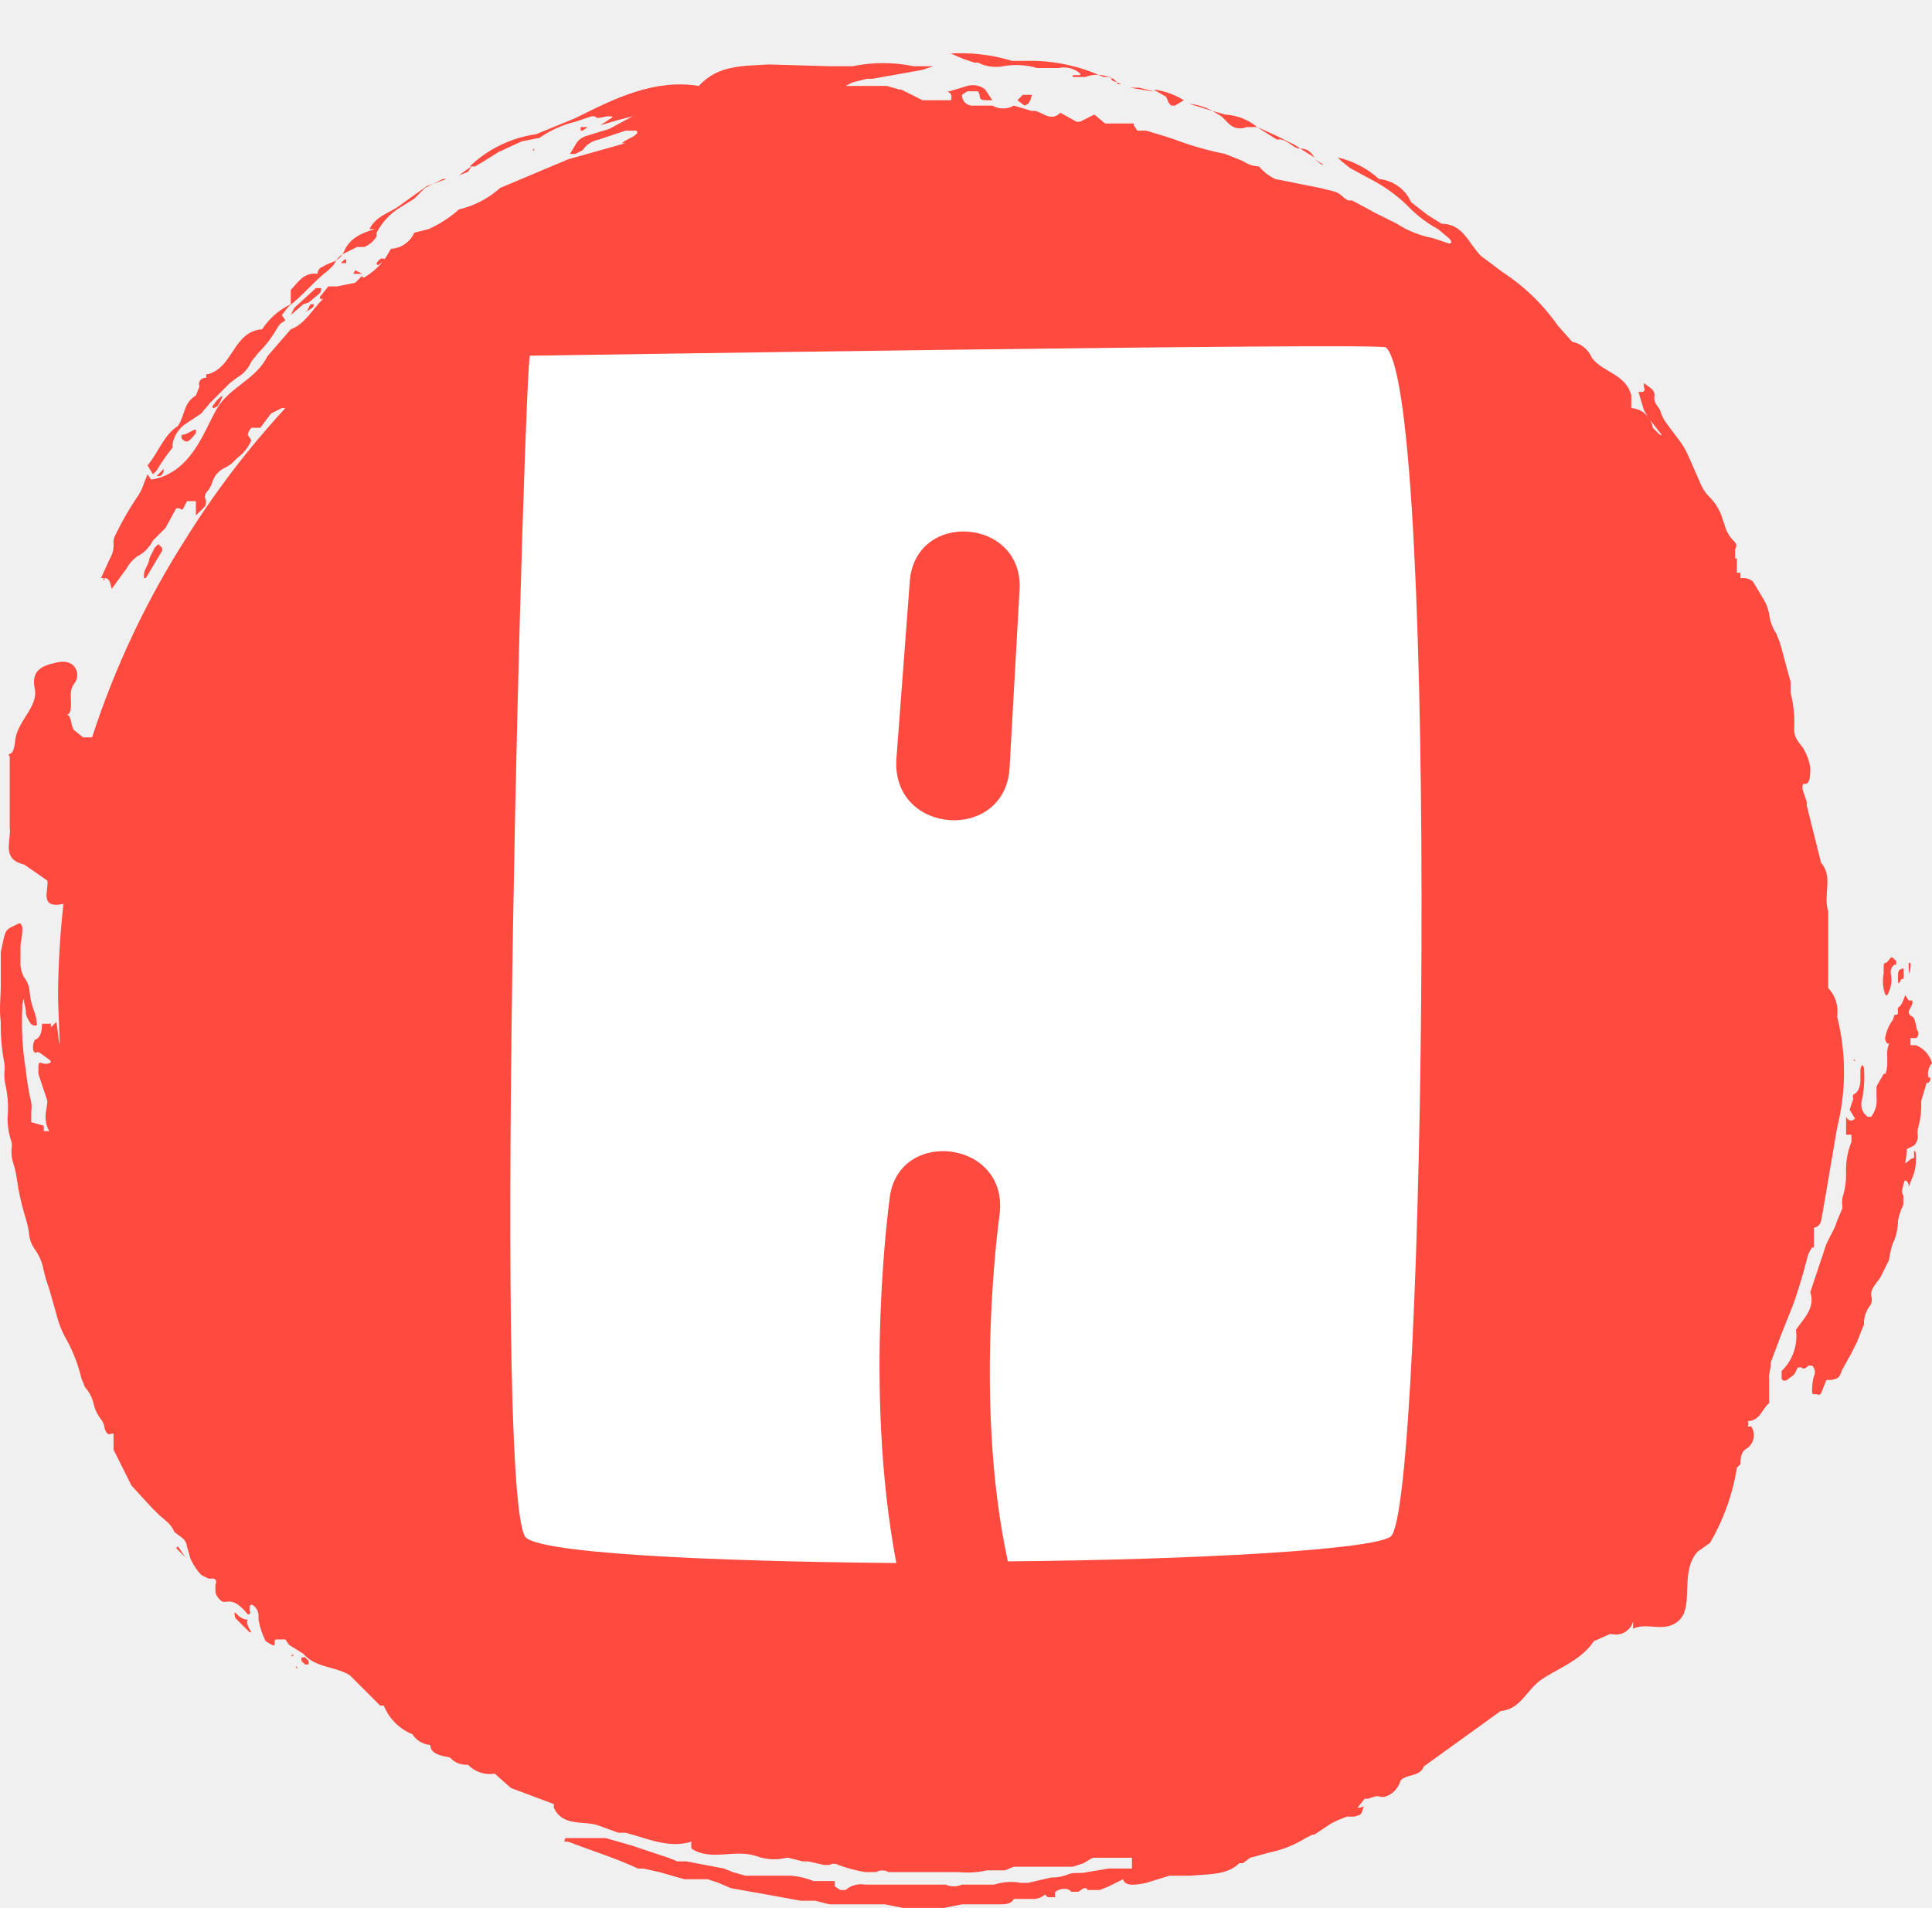
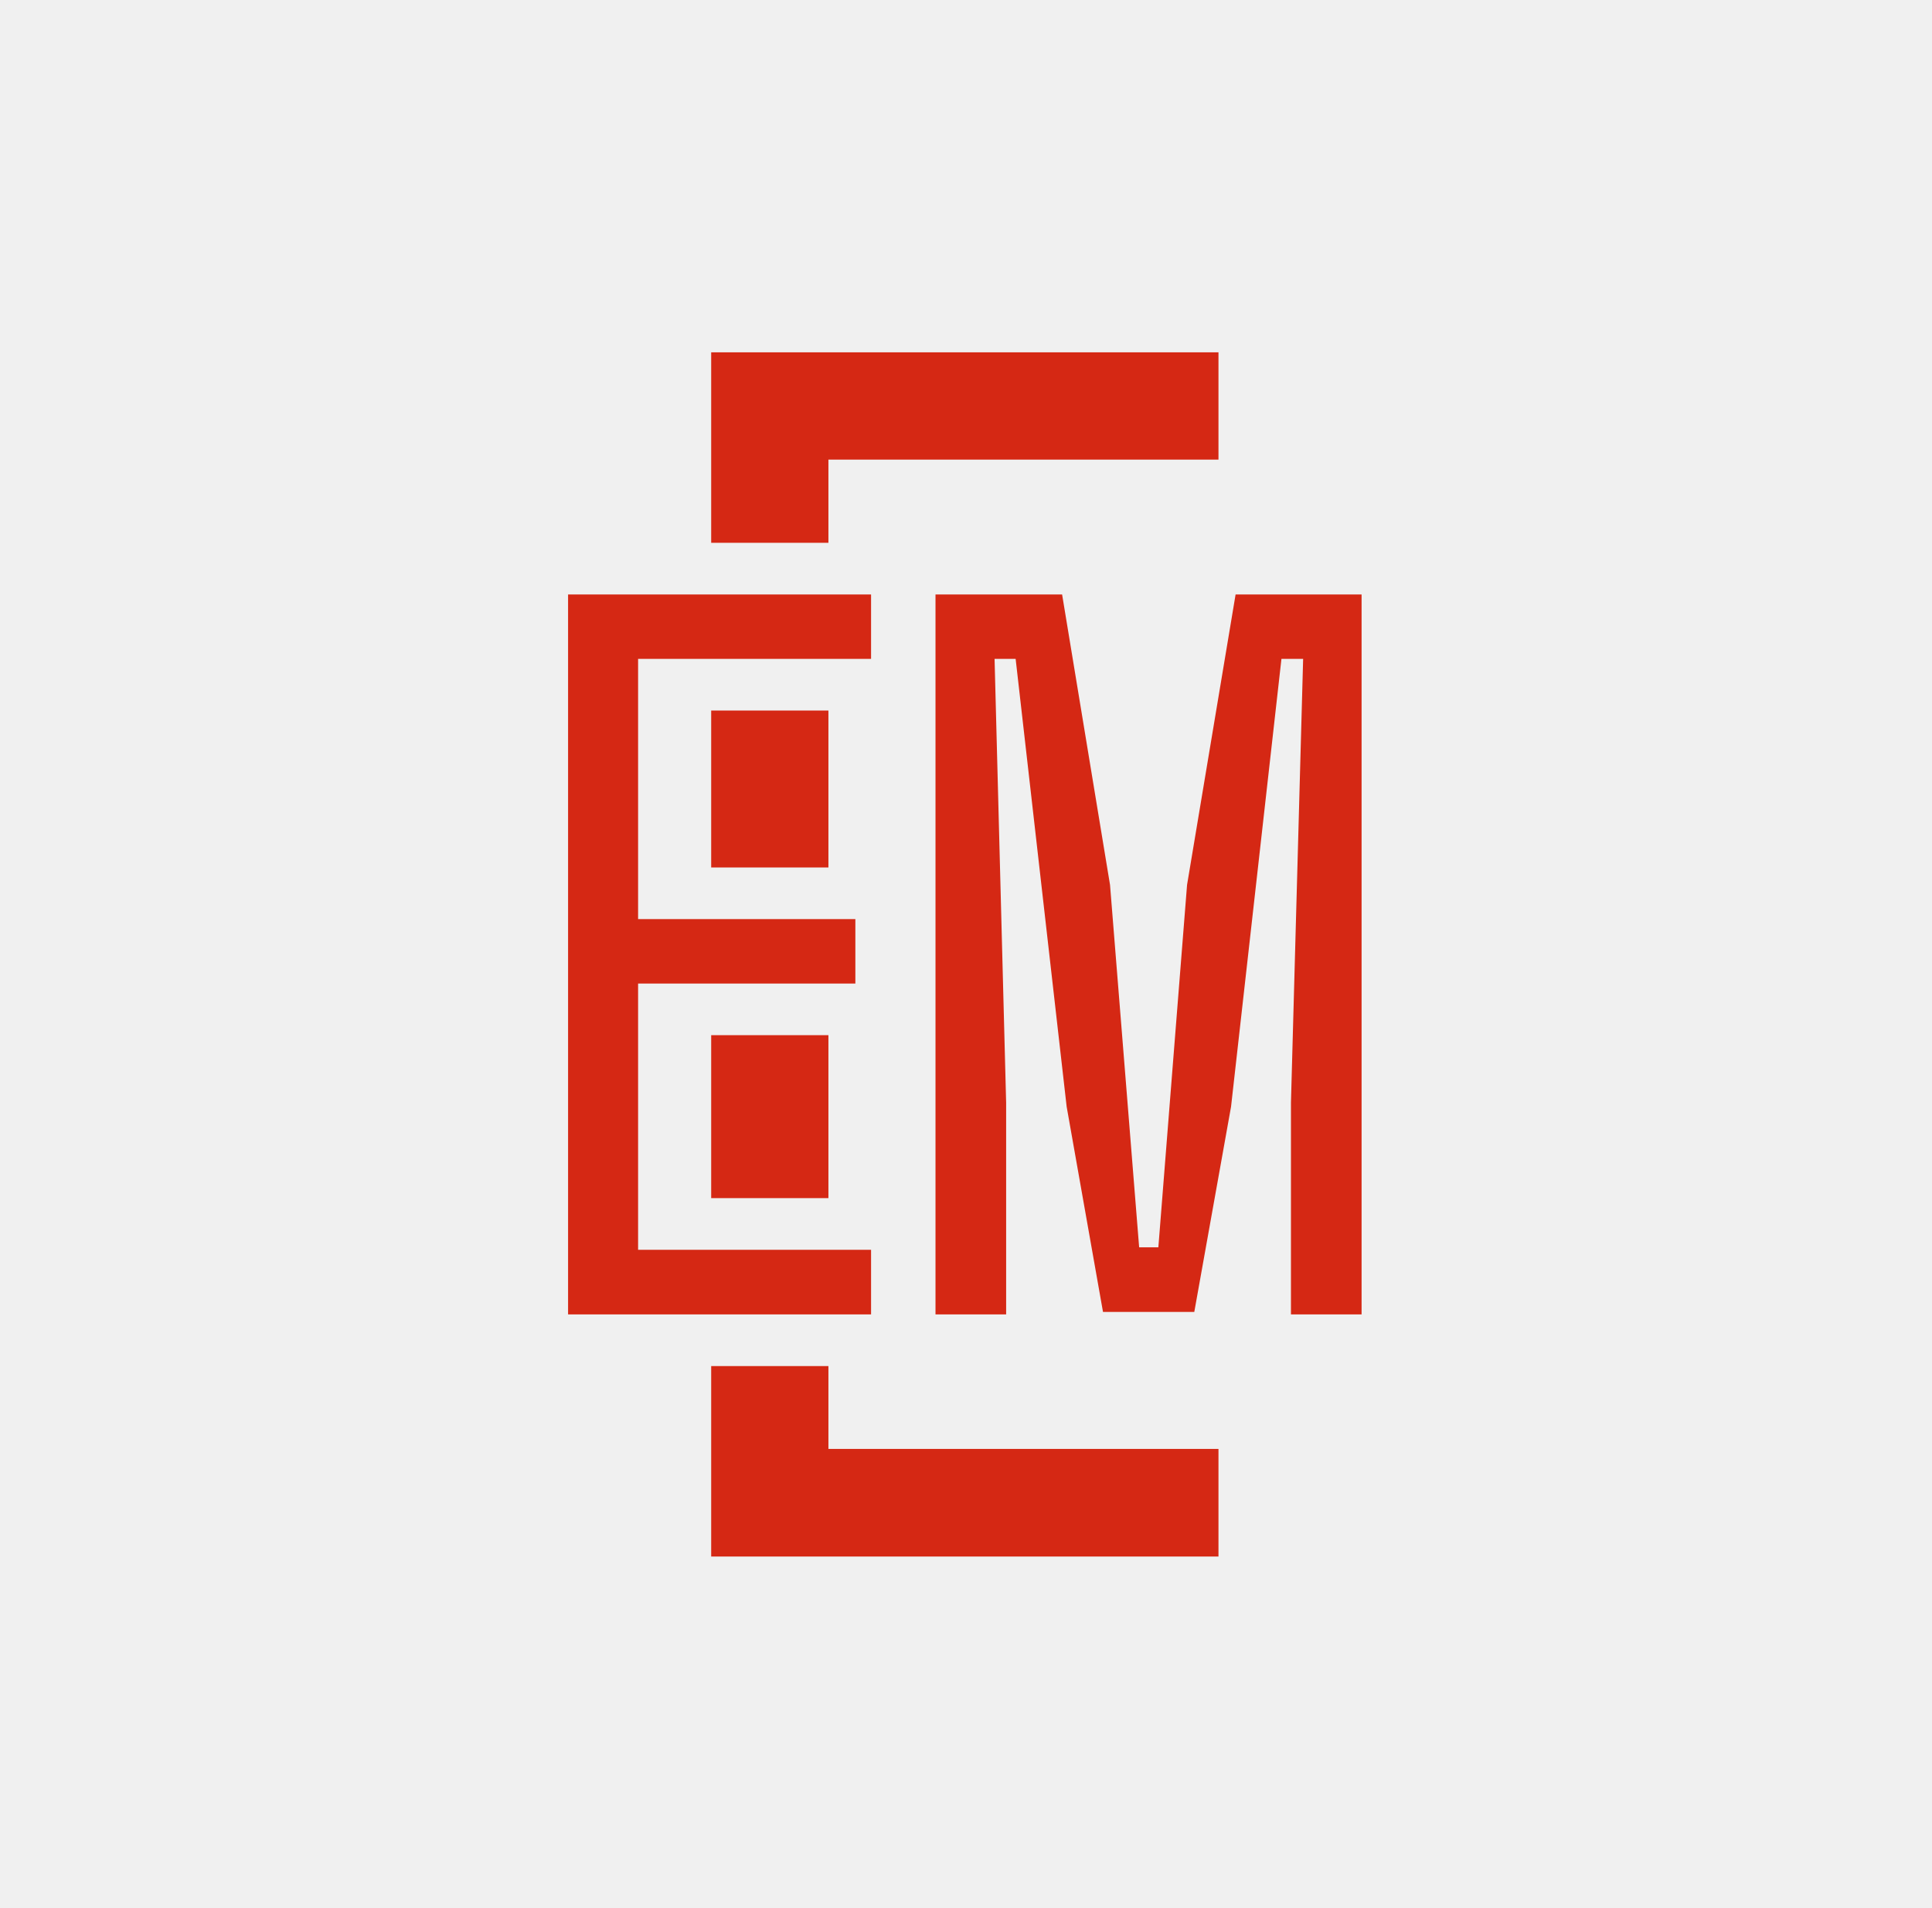
- <svg xmlns="http://www.w3.org/2000/svg" width="308.761" height="304.916" viewBox="0 0 106.008 104.687" class="css-1j8o68f" version="1.1" id="svg23">
-   <defs id="SvgjsDefs2684" />
-   <g id="SvgjsG2685" featurekey="rootContainer" transform="matrix(0.9820593,0,0,0.9820593,-0.05456052,0)" fill="#ff4a3f">
-     <g id="g17">
-       <path d="M19.8 15.3h.5l-.4-.2zm.5.1zm.8-.7c0 .1 0 .1.1.1l.4-.3c-.2-.1-.3-.1-.5.2zm.4-.2zm-4.1 2.3zm-.2.6l.3-.2c.1-.1.1-.2.1-.2h-.2l-.2.4c-.1-.1-.1 0 0 0zm2.2-2.9h-.1l-.2.2h.3zm-2.1 2.4l.6-.5c.1-.1.1-.2.1-.3h-.3l-1.2 1.1-.2.4.7-.6zm-1.1.8z" id="path3" />
-       <path d="M9.7 25v-.2a1.7 1.7 0 0 1 .7-1.1l.9-.6.5-.6.7-.7.4-.4.4-.3a1.9 1.9 0 0 0 .8-.9l.4-.5a5.9 5.9 0 0 0 1-1.3l.2-.3.3-.2-.2-.3.4-.5c.8-.6 1.4-1.4 2.2-2l.3-.3a1.4 1.4 0 0 1 .5-.6l.8-.4h.4a1.4 1.4 0 0 0 .7-.6V13a3.5 3.5 0 0 1 1.3-1.4l.8-.5.2-.2.4-.4 1-.5h.2l-1.1.4-1.4 1c-.6.5-1.4.6-1.8 1.4h.3c-.7.2-1.4.5-1.7 1.2s-.8.6-1.2.9a.4.4 0 0 0-.3.4c-.8-.1-1.1.5-1.5.9v.8a3.9 3.9 0 0 0-1.6 1.4c-1.6.1-1.6 2.1-3 2.5h-.1a.2.2 0 0 0 0 .2c-.3 0-.5.2-.4.5l-.2.5c-.7.4-.6 1.1-1 1.7-.8.5-1.1 1.5-1.7 2.2l.3.5.2-.2a11.6 11.6 0 0 1 .9-1.3zM53.9 3.3l.6.2h.2a2.2 2.2 0 0 0 1.4.2 4.1 4.1 0 0 1 1.9.1h1.2a1.4 1.4 0 0 1 1.2.3.1.1 0 0 1 0 .1H60a.1.1 0 0 0 0 .1h.7a1.8 1.8 0 0 1 1.3 0c.2 0 .1.1.2.2l.5.2h-.2c-.2-.4-.5-.4-.8-.4a9.7 9.7 0 0 0-4.3-.9h-.8A9.8 9.8 0 0 0 53 3h.2zm7.3 3.1zM50.3 4.7zm10.9 1.7h.2-.2zM19 14.7zm32.1-10zm17.6 2.2a.9.9 0 0 0 1 .2h.6a3.1 3.1 0 0 0-1.8-.7l-.7-.2.5.3zm-3.4-1.3c0 .1.1.2.2.3h.2l.5-.3a4.2 4.2 0 0 0-1.7-.6l.7.4zm7.4 2.7l.8.5c-.2-.3-.4-.5-.8-.5z" id="path5" />
-       <path d="M99 76.1l.6-1.6.6-1.5c.2-.5.6-1.8.8-2.6a1.7 1.7 0 0 1 .3-.7h.1v-1.1c.5-.1.4-.6.5-.9l.8-4.7a12.7 12.7 0 0 0 0-6.2 1.9 1.9 0 0 0-.5-1.6v-4.3c-.3-.9.3-1.9-.4-2.7L101 45a.4.4 0 0 0 0-.2l-.2-.6a.5.5 0 0 1 0-.4h.1c.3 0 .3-.5.3-.9a3 3 0 0 0-.4-1.1l-.3-.4a1.1 1.1 0 0 1-.2-.7 6.7 6.7 0 0 0-.2-2v-.6c-.2-.7-.4-1.5-.6-2.2l-.2-.5a2.5 2.5 0 0 1-.4-1.1 2.5 2.5 0 0 0-.3-.8l-.6-1a.8.8 0 0 0-.6-.2h-.1V32h-.2v-.8H97V31a.4.4 0 0 0 0-.1v-.2c.1-.2.1-.3-.1-.5a1.8 1.8 0 0 1-.4-.6l-.2-.6a2.9 2.9 0 0 0-.7-1.2 2.2 2.2 0 0 1-.5-.7l-.7-1.6a4.3 4.3 0 0 0-.6-1l-.6-.8a2.4 2.4 0 0 1-.4-.8l-.2-.3a.6.6 0 0 1-.1-.5.5.5 0 0 0-.2-.4l-.4-.3v.2c.1.2 0 .3-.1.3h-.2l.3 1 .3.5.7.9h-.1l-.2-.2-.2-.2a1.3 1.3 0 0 0-1.2-1.1v-.7c-.3-1.2-1.6-1.3-2.2-2.1a1.5 1.5 0 0 0-1.1-.9l-.8-.9a11.3 11.3 0 0 0-3.1-3l-.8-.6-.4-.3c-.7-.7-1-1.8-2.2-1.8l-.8-.5-.9-.7a2.2 2.2 0 0 0-1.8-1.3 5.1 5.1 0 0 0-2.3-1.2l.2.2.5.4 1.3.7a8.5 8.5 0 0 1 2.1 1.6 6.8 6.8 0 0 0 1.5 1.1l.6.5c.1.1.2.2.1.3H81l-.9-.3a5.6 5.6 0 0 1-2-.8l-1.2-.6-1.3-.7h-.2c-.3-.1-.4-.4-.8-.5l-.8-.2-2.5-.5a2.6 2.6 0 0 1-.9-.7 1.7 1.7 0 0 1-.9-.3l-1-.4a18.1 18.1 0 0 1-2.8-.8l-.6-.2-1-.3h-.5l-.2-.3v-.1h-1.6l-.6-.5-.4.2-.4.2h-.2l-.9-.5c-.6.6-1.1-.2-1.6-.1l-1-.3a1.2 1.2 0 0 1-1.2 0h-1.2a.6.6 0 0 1-.5-.6l.3-.2h.6a.7.7 0 0 1 .1.3c0 .2.2.2.5.2h.2l-.4-.6a1.1 1.1 0 0 0-1-.2l-1 .3H53c.3.2.2.3.2.5h-1.6l-.4-.2-.8-.4h-.1l-.7-.2h-2.3l.4-.2.8-.2h.3l1.7-.3 1.1-.2.6-.2h-1.1a8.4 8.4 0 0 0-3.4 0h-1.3L43 3.6c-1.4.1-2.8 0-3.9 1.2-2.5-.4-4.7.7-6.9 1.8l-2.2.9a6.7 6.7 0 0 0-3.7 1.8h.3l.5-.3.8-.5 1.3-.6 1-.2a6 6 0 0 1 2-.9l.9-.3h.2c.1.2.5 0 .7 0h.2c.1 0 .1.1 0 .1l-.6.4 1-.3.8-.2-1.3.7-1.3.4a1 1 0 0 0-.6.5l-.3.5h.3l.4-.2a1.4 1.4 0 0 1 .9-.6l1.5-.5h.5a.1.1 0 0 1 .1.2c-.2.2-.6.3-.8.5h.2l-3.2.9-3.8 1.6a5.2 5.2 0 0 1-2.3 1.2 6.6 6.6 0 0 1-1.7 1.1l-.8.2a1.5 1.5 0 0 1-1.3.9l-.3.5a3.7 3.7 0 0 1-1.2 1.1h-.1v-.1l-.2.2-.2.2-1 .2h-.5l-.4.5c-.1.1-.1.2 0 .2h.1c-.6.6-1 1.4-1.8 1.7L15 19.9c-.6 1.2-1.8 1.6-2.6 2.6s-1.4 3.9-3.9 4.3l-.2-.3-.2.5a2.7 2.7 0 0 1-.4.8 16.9 16.9 0 0 0-1.2 2.1.8.8 0 0 0-.1.5 1.4 1.4 0 0 1-.2.8l-.5 1.1h.2c.3 0 .3.3.4.6l.8-1.1a2.2 2.2 0 0 1 .6-.7 2 2 0 0 0 .9-.9l.3-.3.4-.4.6-1.1h.2c.1.1.1.1.2 0l.2-.4h.5v.8l.5-.5a.5.5 0 0 0 0-.5.4.4 0 0 1 .1-.3 1.5 1.5 0 0 0 .3-.5 1.3 1.3 0 0 1 .8-.9l.3-.2.3-.3a2.4 2.4 0 0 0 .8-1l-.2-.3c0-.1.1-.3.2-.4h.5l.6-.8.6-.3h.2a48.8 48.8 0 0 0-5.5 7.2h-.1.1a48.4 48.4 0 0 0-5.3 11.2h-.5l-.5-.4c-.2-.2-.1-.7-.4-.9h.1c.3-.5-.1-1.2.3-1.7s.1-1.4-.9-1.2-1.5.5-1.3 1.5-1 1.8-1.1 2.9-.5.5-.3.9v3.9c.1.8-.5 1.8.8 2.1l1.3.9c.1.5-.5 1.6.9 1.3a49.2 49.2 0 0 0-.3 5c0 1.1.1 2.2.1 3.3v-.4c-.1-.4-.1-.8-.2-1.3l-.3.3v-.2h-.5c0 .5-.1.8-.4.9a.9.9 0 0 0-.1.5c0 .1.1.3.2.2s.4.2.7.4-.2.3-.4.2-.2.1-.2.3v.3l.5 1.5c0 .3-.1.6-.1.9a1.7 1.7 0 0 0 .2.8h-.3v-.3l-.7-.2v-.6a1.5 1.5 0 0 0 0-.5 14.6 14.6 0 0 1-.3-1.8 16.6 16.6 0 0 1-.2-3.5.9.9 0 0 1 .1-.5v.2a2.9 2.9 0 0 1 .1.5.8.8 0 0 0 .1.4c.1.2.2.4.4.4s.1-.1.1-.2a2.1 2.1 0 0 0-.1-.5 4.2 4.2 0 0 1-.3-1.3 1.5 1.5 0 0 0-.3-.7 1.6 1.6 0 0 1-.2-.9v-.8c0-.3.1-.6.1-.9a.5.5 0 0 0-.1-.4h-.1c-.8.4-.7.2-1 1.6V55c0 .7-.1 1.4 0 2.1a10.8 10.8 0 0 0 .2 2.3 1.8 1.8 0 0 1 0 .5 3.1 3.1 0 0 0 .1.9 5.9 5.9 0 0 1 .1 1.3 3.9 3.9 0 0 0 .2 1.7 1.2 1.2 0 0 1 0 .4 2.1 2.1 0 0 0 .1.8 4.9 4.9 0 0 1 .2.9 14 14 0 0 0 .5 2.2 5 5 0 0 1 .2 1 1.7 1.7 0 0 0 .3.7 2.9 2.9 0 0 1 .5 1.2 8.5 8.5 0 0 0 .3 1l.4 1.4a5.4 5.4 0 0 0 .6 1.5 8.5 8.5 0 0 1 .8 2.1l.2.5a2.1 2.1 0 0 1 .5 1 2.1 2.1 0 0 0 .4.8 1 1 0 0 1 .2.5c.1.3.2.4.4.3h.1v.9l.5 1 .5 1 1.1 1.2.4.4c.3.3.7.5.9 1l.4.3a.7.7 0 0 1 .3.5l.2.7a3.3 3.3 0 0 0 .6.9l.4.2h.3a.2.2 0 0 1 .1.3 2.5 2.5 0 0 0 0 .5.9.9 0 0 0 .4.5h.2c.4-.1.8.2 1.2.7h.1c0-.1.1-.1 0-.2v-.2c0-.1.1-.2.2-.1a.7.7 0 0 1 .3.6v.2a4.3 4.3 0 0 0 .4 1.2c.5.3.5.3.5.1s0-.2.2-.2h.4l.2.3.8.5c.7.8 1.8.7 2.6 1.2l1.7 1.7h.2a2.9 2.9 0 0 0 1.6 1.6 1.3 1.3 0 0 0 1 .6c0 .5.6.6 1.1.7a1.2 1.2 0 0 0 .8.4h.2a1.7 1.7 0 0 0 1.5.5l.9.8 2.4.9v.2c.5 1.1 1.7.7 2.5 1l1.1.4h.4c1.2.3 2.4.9 3.7.5a.7.7 0 0 0 0 .4c1.1.7 2.4 0 3.6.4a2.9 2.9 0 0 0 1.7.1h.1l.8.2h.3l.9.2h.3a.5.5 0 0 1 .5 0 7.9 7.9 0 0 0 1.5.4h.6a.7.7 0 0 1 .7 0h3.9a5 5 0 0 0 1.6-.1h1l.5-.2H60l.6-.2.5-.3h2.2v.6H62l-1.2.2c-.4.1-.7 0-1 .1a2.4 2.4 0 0 1-1 .2l-1.3.3h-.4a3.1 3.1 0 0 0-1.5.1h-1.8a1.1 1.1 0 0 1-.9 0h-4.5a1.3 1.3 0 0 0-1.1.3H47l-.3-.2v-.3h-1.2a4.1 4.1 0 0 0-1.3-.3h-2.5l-.7-.2-.5-.2-2.1-.4h-.5l-.5-.2-2.1-.7-1.4-.4h-2.2c-.1 0-.1.1-.1.2h.2c1.3.5 2.6.9 3.9 1.5h.3l.9.2 1.4.4h1.3l.6.2.7.3 1.7.3 1.1.2 1.1.2h.8l.8.2h3.1l1 .2h2.3l1-.2H56c.4 0 .6-.1.7-.3h1a1 1 0 0 0 .8-.3c-.1.1 0 .1.1.2h.4v-.2c0-.1 0-.1.2-.2s.6-.1.7.1h.4l.3-.2c.2 0 .2 0 .2.1h.7l.5-.2.8-.4c.1.3.4.4 1.3.2l1.3-.4h1.2c.9-.1 2 0 2.7-.7h.2l.4-.3 1.1-.3a6.1 6.1 0 0 0 2-.8l.4-.2h.1l.9-.6.4-.2.5-.2h.4c.4-.1.4-.1.5-.4s0-.1-.2-.1h-.1l.4-.5h.2c.3-.1.5-.2.7-.1h.2a1.3 1.3 0 0 0 .9-.9c.3-.4 1.1-.2 1.3-.8l4.3-3.1c1.1-.1 1.4-1.1 2.2-1.7s2.3-1.1 3-2.2l.9-.4h.1a1 1 0 0 0 1.2-.7v.4c.8-.4 1.8.3 2.6-.5s0-2.7 1-3.8l.7-.5a12.1 12.1 0 0 0 1.5-4.2l.2-.2c0-.3 0-.7.4-.9a.9.9 0 0 0 .2-1.2h-.2a.3.3 0 0 0 0-.3c.7 0 .8-.7 1.2-1V77a.5.5 0 0 1 0-.2 3.8 3.8 0 0 0 .1-.7zM5.9 32.2z" id="path7" />
-       <path d="M26.4 9.3l-.3.2-.4.3.5-.2zm6.1-2h.1l.3-.2h-.4zm-2.6 1l-.1.1h.1v-.1zm-1.5 1.4zm1.3-.2zm-6.3 3.1zM9.2 26.2l-.4.4H9a.4.4 0 0 0 .2-.4zm3-3.5a2.1 2.1 0 0 0 .3-.6 1.5 1.5 0 0 0-.5.5c-.1.1-.1.2 0 .2zM11 24.2V24c-.2 0-.5.3-.8.3v.2c.3.3.4.2.8-.3zm3 66.2zM73.9 9.2h.1l-.5-.3zm-2.5-1.4c.5-.1.8.4 1.2.5h.1l-.3-.2-1-.5-1.1-.5.3.2zM52.8 3.1zm11.7 2h-.1l-1.2-.2h.5zm2 .7l1.3.4a3.3 3.3 0 0 0-1.3-.4zm-9 0a1 1 0 0 0 .2-.5h-.5l-.3.3.4.3zm9 1.6zM49.9 4.2zm2.9.7zM48.5 4zm13.8 2.1a.5.5 0 0 0 0 .1zm44.8 52.3h-.3V58h.3c.1 0 .2-.3.1-.4s-.1-.7-.3-.8a.3.3 0 0 1-.2-.3l.2-.4a.4.4 0 0 0 0-.2h-.2l-.2-.3c-.1.3-.2.6-.4.7a.5.5 0 0 0 0 .2c0 .1 0 .2-.1.2h-.1a1.1 1.1 0 0 1-.1.3 2.3 2.3 0 0 0-.4.9.4.4 0 0 0 .1.4h.1a1.7 1.7 0 0 0-.1.8v.4a1.8 1.8 0 0 1-.1.5h-.1l-.4.7v.6a1.5 1.5 0 0 1-.3 1.1h-.2l-.2-.2a.9.9 0 0 1-.1-.8 6.5 6.5 0 0 0 .1-1.7c0-.1-.1-.2-.1-.2a.5.5 0 0 0-.1.3v.6c0 .2-.1.6-.3.7s-.1.2-.1.3l-.2.6.3.5c-.2.2-.4.1-.5-.1v1h.3v.4a4.2 4.2 0 0 0-.3 1.4 3.3 3.3 0 0 0 0 .4 4 4 0 0 1-.2 1.3 2 2 0 0 0 0 .6l-.3.7a3.2 3.2 0 0 1-.3.7l-.3.6-.9 2.7c.3.9-.4 1.5-.8 2.1a2.7 2.7 0 0 1-.8 2.3v.4c0 .1.1.2.3.1l.4-.3.2-.4h.2c.1.1.2.1.4-.1h.2a.5.5 0 0 1 .1.6 2.9 2.9 0 0 0-.1.8c0 .1 0 .2.1.2h.2c.1.1.2 0 .3-.3l.2-.5h.3c.4-.1.4-.1.6-.6l.5-.9.3-.6.4-1a1.6 1.6 0 0 1 .3-1 .6.6 0 0 0 .1-.6c0-.2 0-.3.2-.6l.3-.4.5-1a4.7 4.7 0 0 1 .2-.9 3 3 0 0 0 .3-1.3 3.8 3.8 0 0 1 .3-.9v-.5c-.1-.2-.1-.2 0-.6s.1-.2.2-.2a.4.4 0 0 1 .1.3l.2-.5a2.3 2.3 0 0 0 .2-.9v-.3c0-.1 0-.3-.1-.3v.4c-.2 0-.3.2-.5.3a6.4 6.4 0 0 0 .1-.8l.4-.2a.7.7 0 0 0 .2-.6 1.4 1.4 0 0 1 0-.3 4.8 4.8 0 0 0 .2-1.4v-.2l.3-1h.1a.3.3 0 0 0 .1-.3h-.1a.9.9 0 0 1 .2-.8 1.5 1.5 0 0 0-.9-1zm-1.2 7.8zm-.2-9.9zm0 0zM9.1 30.8a.3.3 0 0 0 0-.2l-.2-.2-.2.2-.3.6c0 .3-.3.6-.3.9v.2h.1zm96.3 24.8h.1a1.7 1.7 0 0 0 .2-1.2.5.5 0 0 1 .2-.5h.1v-.2l-.2-.2h-.1c-.1.1-.2.3-.3.3s-.1.1-.1.3v.3a2.2 2.2 0 0 0 .1 1.2zM13.2 90.1c-.1 0 0 .2 0 .3l.8.8h.1c-.2-.3-.3-.6-.2-.7a.9.9 0 0 1-.5-.2zm.8.3zm92.3-35.7h.1a2 2 0 0 0 0-.6c-.3.1-.3.1-.3.6s.1.1.2 0z" id="path9" />
-       <path d="M106.7 62a.6.6 0 0 0 .1-.5c0-.1-.1-.2-.1-.1h-.2v.2c0 .4.1.5.2.4zm.1-8.2h-.1v.6a1 1 0 0 0 .1-.6zM17.1 92.6h-.2v.2l.2.2h.2v-.2zm86.6-33.3c0-.1 0-.1-.1-.1zM9.9 86.5l.5.5-.4-.6z" id="path11" />
-       <circle cx="10.5" cy="87.1" transform="rotate(-24.8 10.4 87.159)" id="circle13" />
-       <path d="M9.7 30.1h-.1v.2-.2h.1zm83.2-6.6l-.2-.3h-.1zm-14.7 77.1zM5.9 32.2zm-.1.2a.3.3 0 0 0 .1-.2v.2zm1.9-4.9zM61.5 2.4zm42.8 58.2v.1-.1zM16.4 92.5h-.1c.1.1.2 0 .1-.1zm.2.7h.1l-.1-.1v.1zm73.9-71.3zm15.2 34.4zM14.6 91.7zm92.1-37zm-.8 11.4zM34.6 0z" id="path15" />
-     </g>
-   </g>
-   <g id="SvgjsG2686" featurekey="nameFeature-0" transform="matrix(2.284354,0,0,2.284354,27.98006,-5.60952)" fill="#ffffff">
-     <path d="M9.6 16.48 l-0.32 4.24 c-0.08 1.8 2.6 1.96 2.72 0.2 l0.24 -4.28 c0.12 -1.76 -2.56 -1.96 -2.64 -0.16 z M0.48 11 l0 0 c0.04 0 20.48 -0.32 20.56 -0.2 c1.28 1.12 0.96 27.8 0.12 28.56 c-0.4 0.32 -4.64 0.56 -9.2 0.6 c-0.84 -3.84 -0.2 -8.32 -0.2 -8.32 c0.24 -1.8 -2.44 -2.12 -2.64 -0.4 c0 0.04 -0.64 4.52 0.16 8.76 c-4.56 -0.04 -8.68 -0.24 -8.92 -0.64 c-0.8 -1.44 0 -28.28 0.12 -28.36 z" id="path20" />
+ <svg xmlns="http://www.w3.org/2000/svg" version="1.1" width="308.761" height="304.916" viewBox="0 0 2000 1247">
+   <g transform="matrix(1,0,0,1,-1.212121,0.5048583)">
+     <svg viewBox="0 0 396 247" data-background-color="#ebefd8" preserveAspectRatio="xMidYMid meet" height="1247" width="2000">
+       <g id="tight-bounds" transform="matrix(1,0,0,1,0.24,-0.1)">
+         <svg viewBox="0 0 395.52 247.2" height="247.2" width="395.52">
+           <g>
+             <svg />
+           </g>
+           <g>
+             <svg viewBox="0 0 395.52 247.2" height="247.2" width="395.52">
+               <mask id="bd89be45-4add-467a-b77d-5476fbae5325">
+                 <rect width="395.52" height="247.2" fill="white">
+ </rect>
+                 <g transform="matrix(1,0,0,1,103.5036,37.08)" id="clone">
+                   <svg viewBox="0 0 188.513 173.04" height="173.04" width="188.513">
+                     <g>
+                       <svg viewBox="0 0 188.513 173.04" height="173.04" width="188.513">
+                         <g>
+                           <svg viewBox="0 0 188.513 173.04" height="173.04" width="188.513">
+                             <g>
+                               <svg viewBox="0 0 188.513 173.04" height="173.04" width="188.513">
+                                 <g id="SvgjsG3072">
+                                   <svg viewBox="0 0 188.513 173.04" height="173.04" width="188.513" id="SvgjsSvg3071">
+                                     <g>
+                                       <svg viewBox="0 0 188.513 173.04" height="173.04" width="188.513">
+                                         <g transform="matrix(1,0,0,1,0,0)">
+                                           <svg width="188.513" viewBox="-0.75 -37.86 44.42 40.86" height="173.04" data-palette-color="#d52814">
+                                             <path d="M16.92-3.13L16.92 0 2.25 0 2.25-34.86 16.92-34.86 16.92-31.74 5.64-31.74 5.64-19.14 16.16-19.14 16.16-16.02 5.64-16.02 5.64-3.13 16.92-3.13ZM23.46-10.25L23.46 0 20.04 0 20.04-34.86 26.17-34.86 28.49-20.8 29.9-3.25 30.83-3.25 32.22-20.8 34.57-34.86 40.67-34.86 40.67 0 37.25 0 37.25-10.25 37.84-31.74 36.79-31.74 34.35-10.06 32.57-0.12 28.15-0.12 26.39-10.06 23.92-31.74 22.9-31.74 23.46-10.25Z" opacity="1" transform="matrix(1,0,0,1,0,0)" fill="black" class="wordmark-text-0" id="SvgjsPath3070" stroke-width="5" stroke="black" stroke-linejoin="round">
+ </path>
+                                           </svg>
+                                         </g>
+                                       </svg>
+                                     </g>
+                                   </svg>
+                                 </g>
+                               </svg>
+                             </g>
+                           </svg>
+                         </g>
+                       </svg>
+                     </g>
+                   </svg>
+                 </g>
+               </mask>
+               <g mask="url(#bd89be45-4add-467a-b77d-5476fbae5325)">
+                 <g>
+                   <path d="M249.769 224.995v22.193h-104.018v-247.176h104.018v22.122h-79.981v89.341h74.592v22.123h-74.592v91.397z" fill="#d52814" fill-rule="nonzero" stroke="none" stroke-width="1" stroke-linecap="butt" stroke-linejoin="miter" stroke-miterlimit="10" stroke-dasharray="" stroke-dashoffset="0" font-family="none" font-weight="none" font-size="none" text-anchor="none" style="mix-blend-mode: normal" data-fill-palette-color="tertiary" />
+                 </g>
+               </g>
+               <g transform="matrix(1,0,0,1,103.5036,37.08)">
+                 <svg viewBox="0 0 188.513 173.04" height="173.04" width="188.513">
+                   <g>
+                     <svg viewBox="0 0 188.513 173.04" height="173.04" width="188.513">
+                       <g>
+                         <svg viewBox="0 0 188.513 173.04" height="173.04" width="188.513">
+                           <g>
+                             <svg viewBox="0 0 188.513 173.04" height="173.04" width="188.513">
+                               <g id="textblocktransform">
+                                 <svg viewBox="0 0 188.513 173.04" height="173.04" width="188.513" id="textblock">
+                                   <g>
+                                     <svg viewBox="0 0 188.513 173.04" height="173.04" width="188.513">
+                                       <g transform="matrix(1,0,0,1,0,0)">
+                                         <svg width="188.513" viewBox="-0.75 -37.86 44.42 40.86" height="173.04" data-palette-color="#d52814">
+                                           <path d="M16.92-3.13L16.92 0 2.25 0 2.25-34.86 16.92-34.86 16.92-31.74 5.64-31.74 5.64-19.14 16.16-19.14 16.16-16.02 5.64-16.02 5.64-3.13 16.92-3.13ZM23.46-10.25L23.46 0 20.04 0 20.04-34.86 26.17-34.86 28.49-20.8 29.9-3.25 30.83-3.25 32.22-20.8 34.57-34.86 40.67-34.86 40.67 0 37.25 0 37.25-10.25 37.84-31.74 36.79-31.74 34.35-10.06 32.57-0.12 28.15-0.12 26.39-10.06 23.92-31.74 22.9-31.74 23.46-10.25Z" opacity="1" transform="matrix(1,0,0,1,0,0)" fill="#d52814" class="wordmark-text-0" data-fill-palette-color="primary" id="text-0">
+ </path>
+                                         </svg>
+                                       </g>
+                                     </svg>
+                                   </g>
+                                 </svg>
+                               </g>
+                             </svg>
+                           </g>
+                         </svg>
+                       </g>
+                     </svg>
+                   </g>
+                 </svg>
+               </g>
+             </svg>
+           </g>
+           <defs />
+         </svg>
+         <rect width="395.52" height="247.2" fill="none" stroke="none" visibility="hidden" />
+       </g>
+     </svg>
  </g>
</svg>
